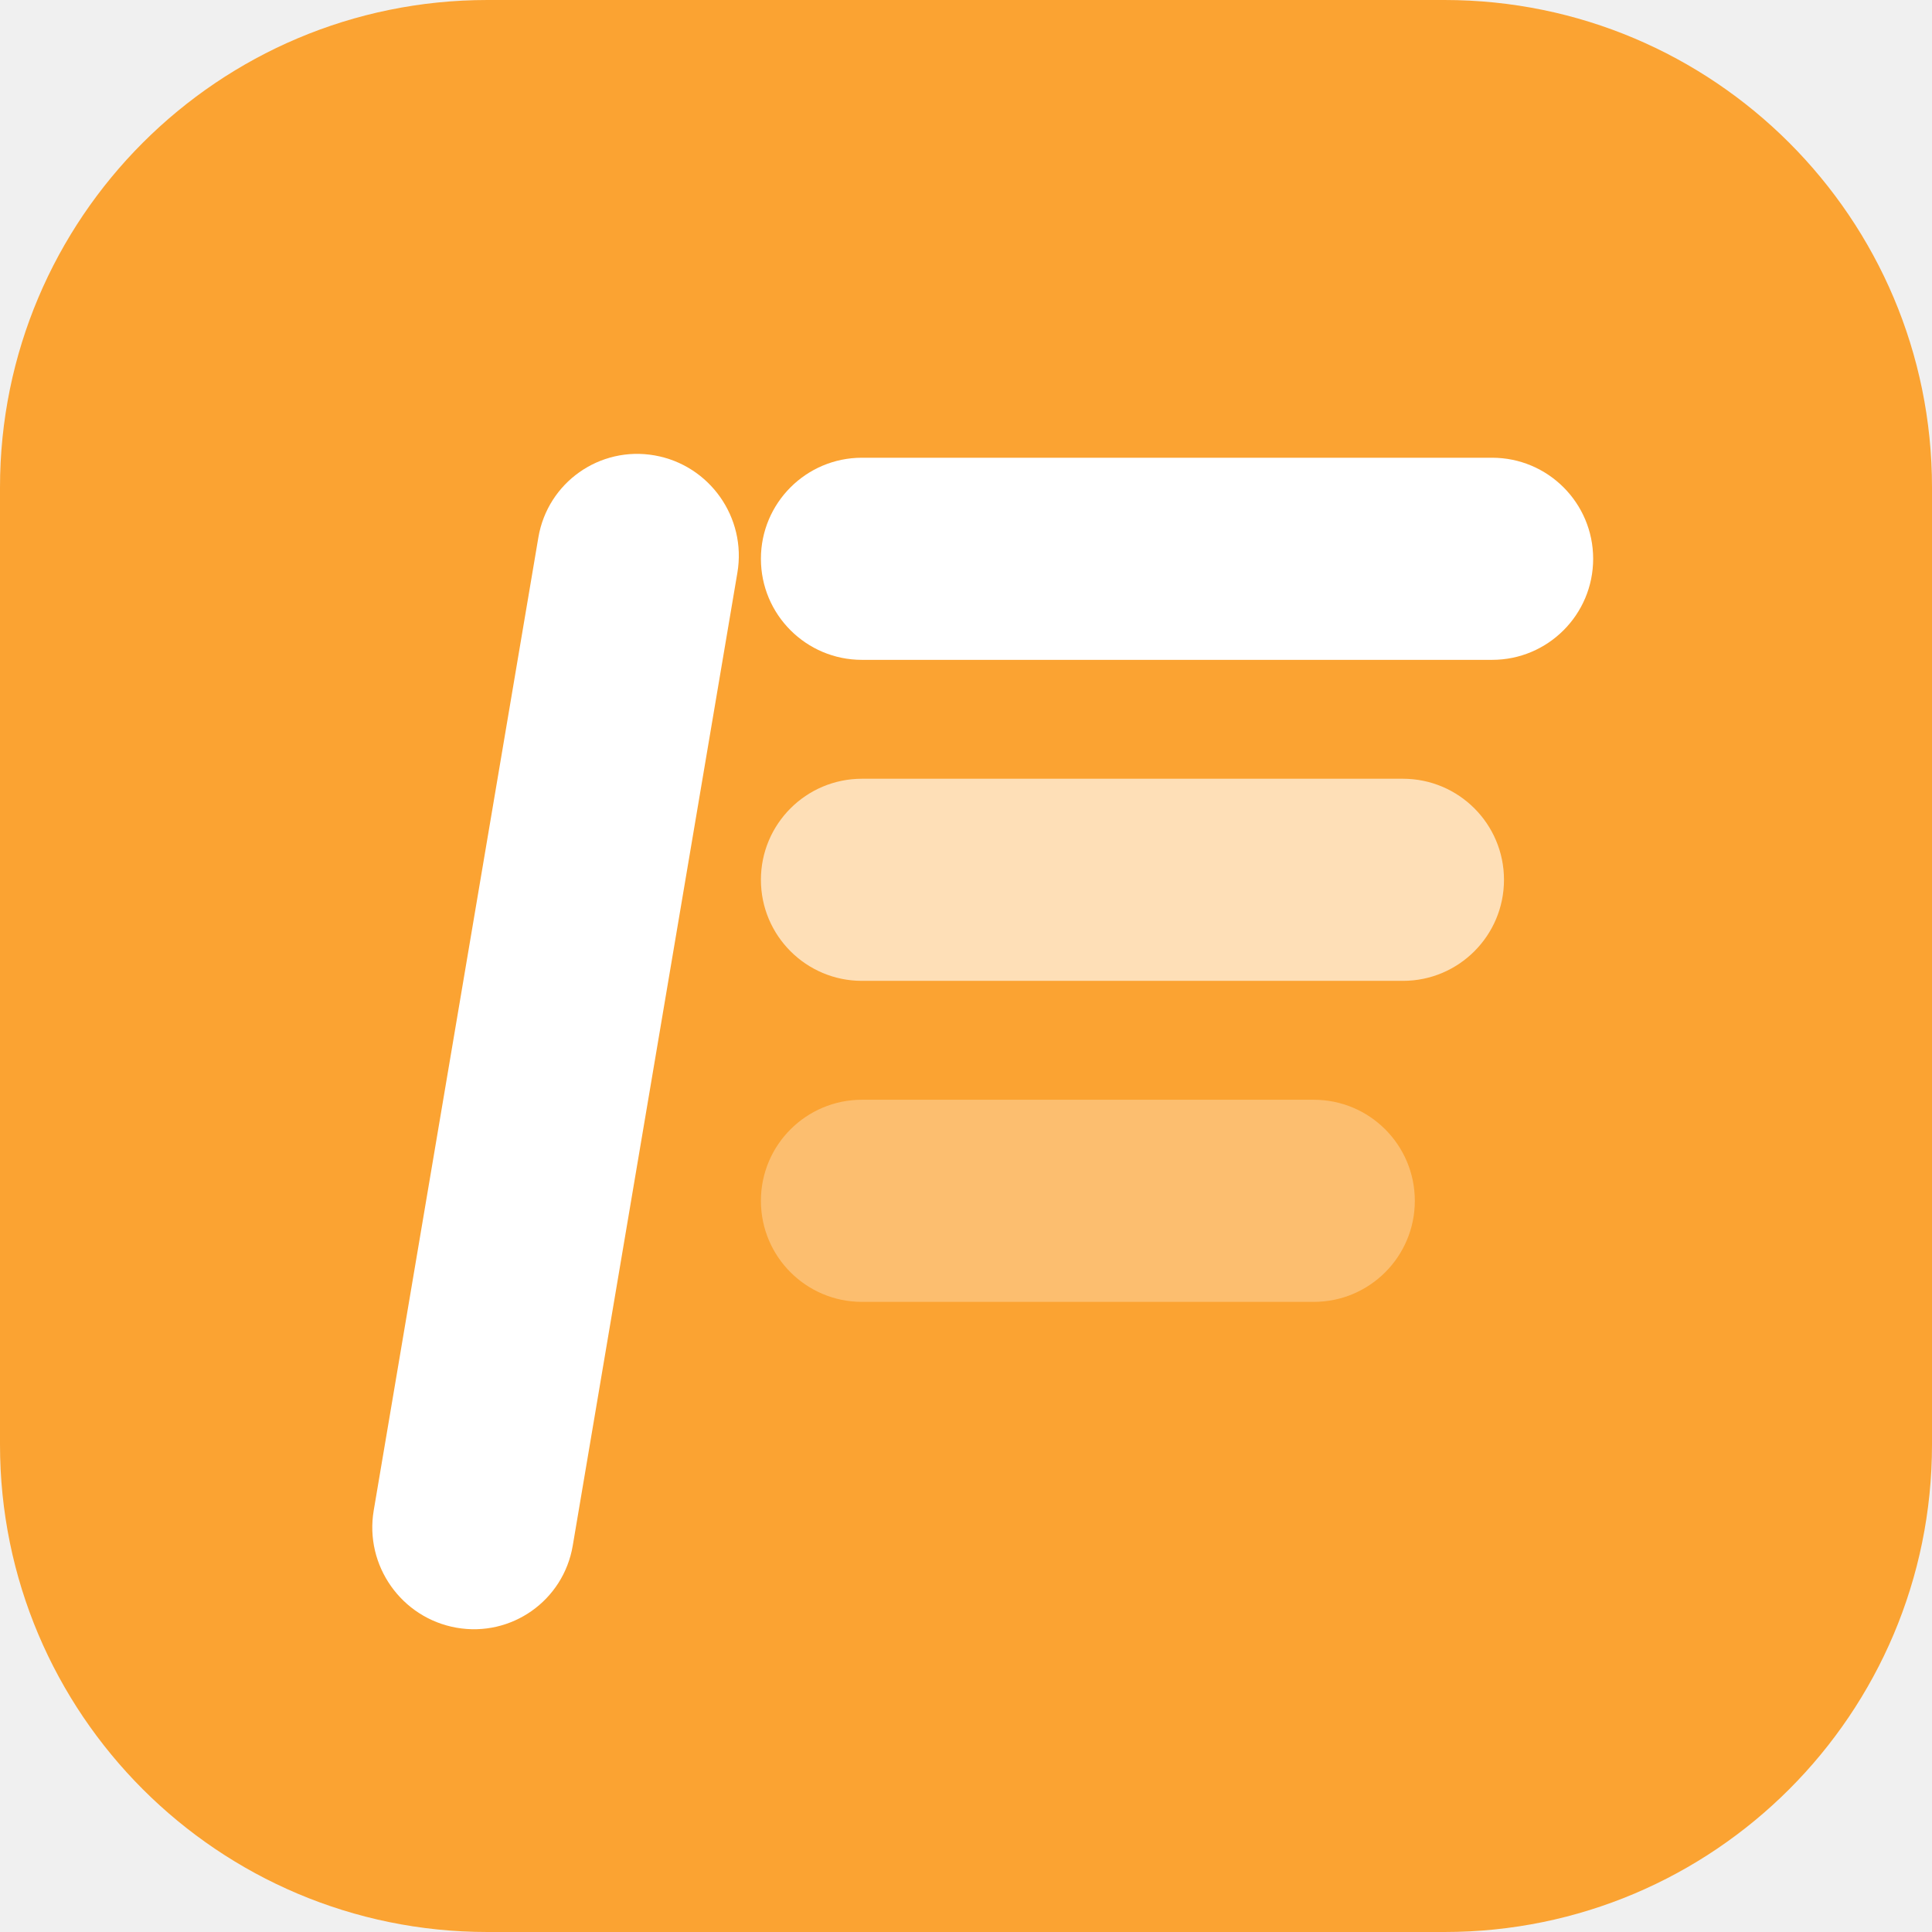
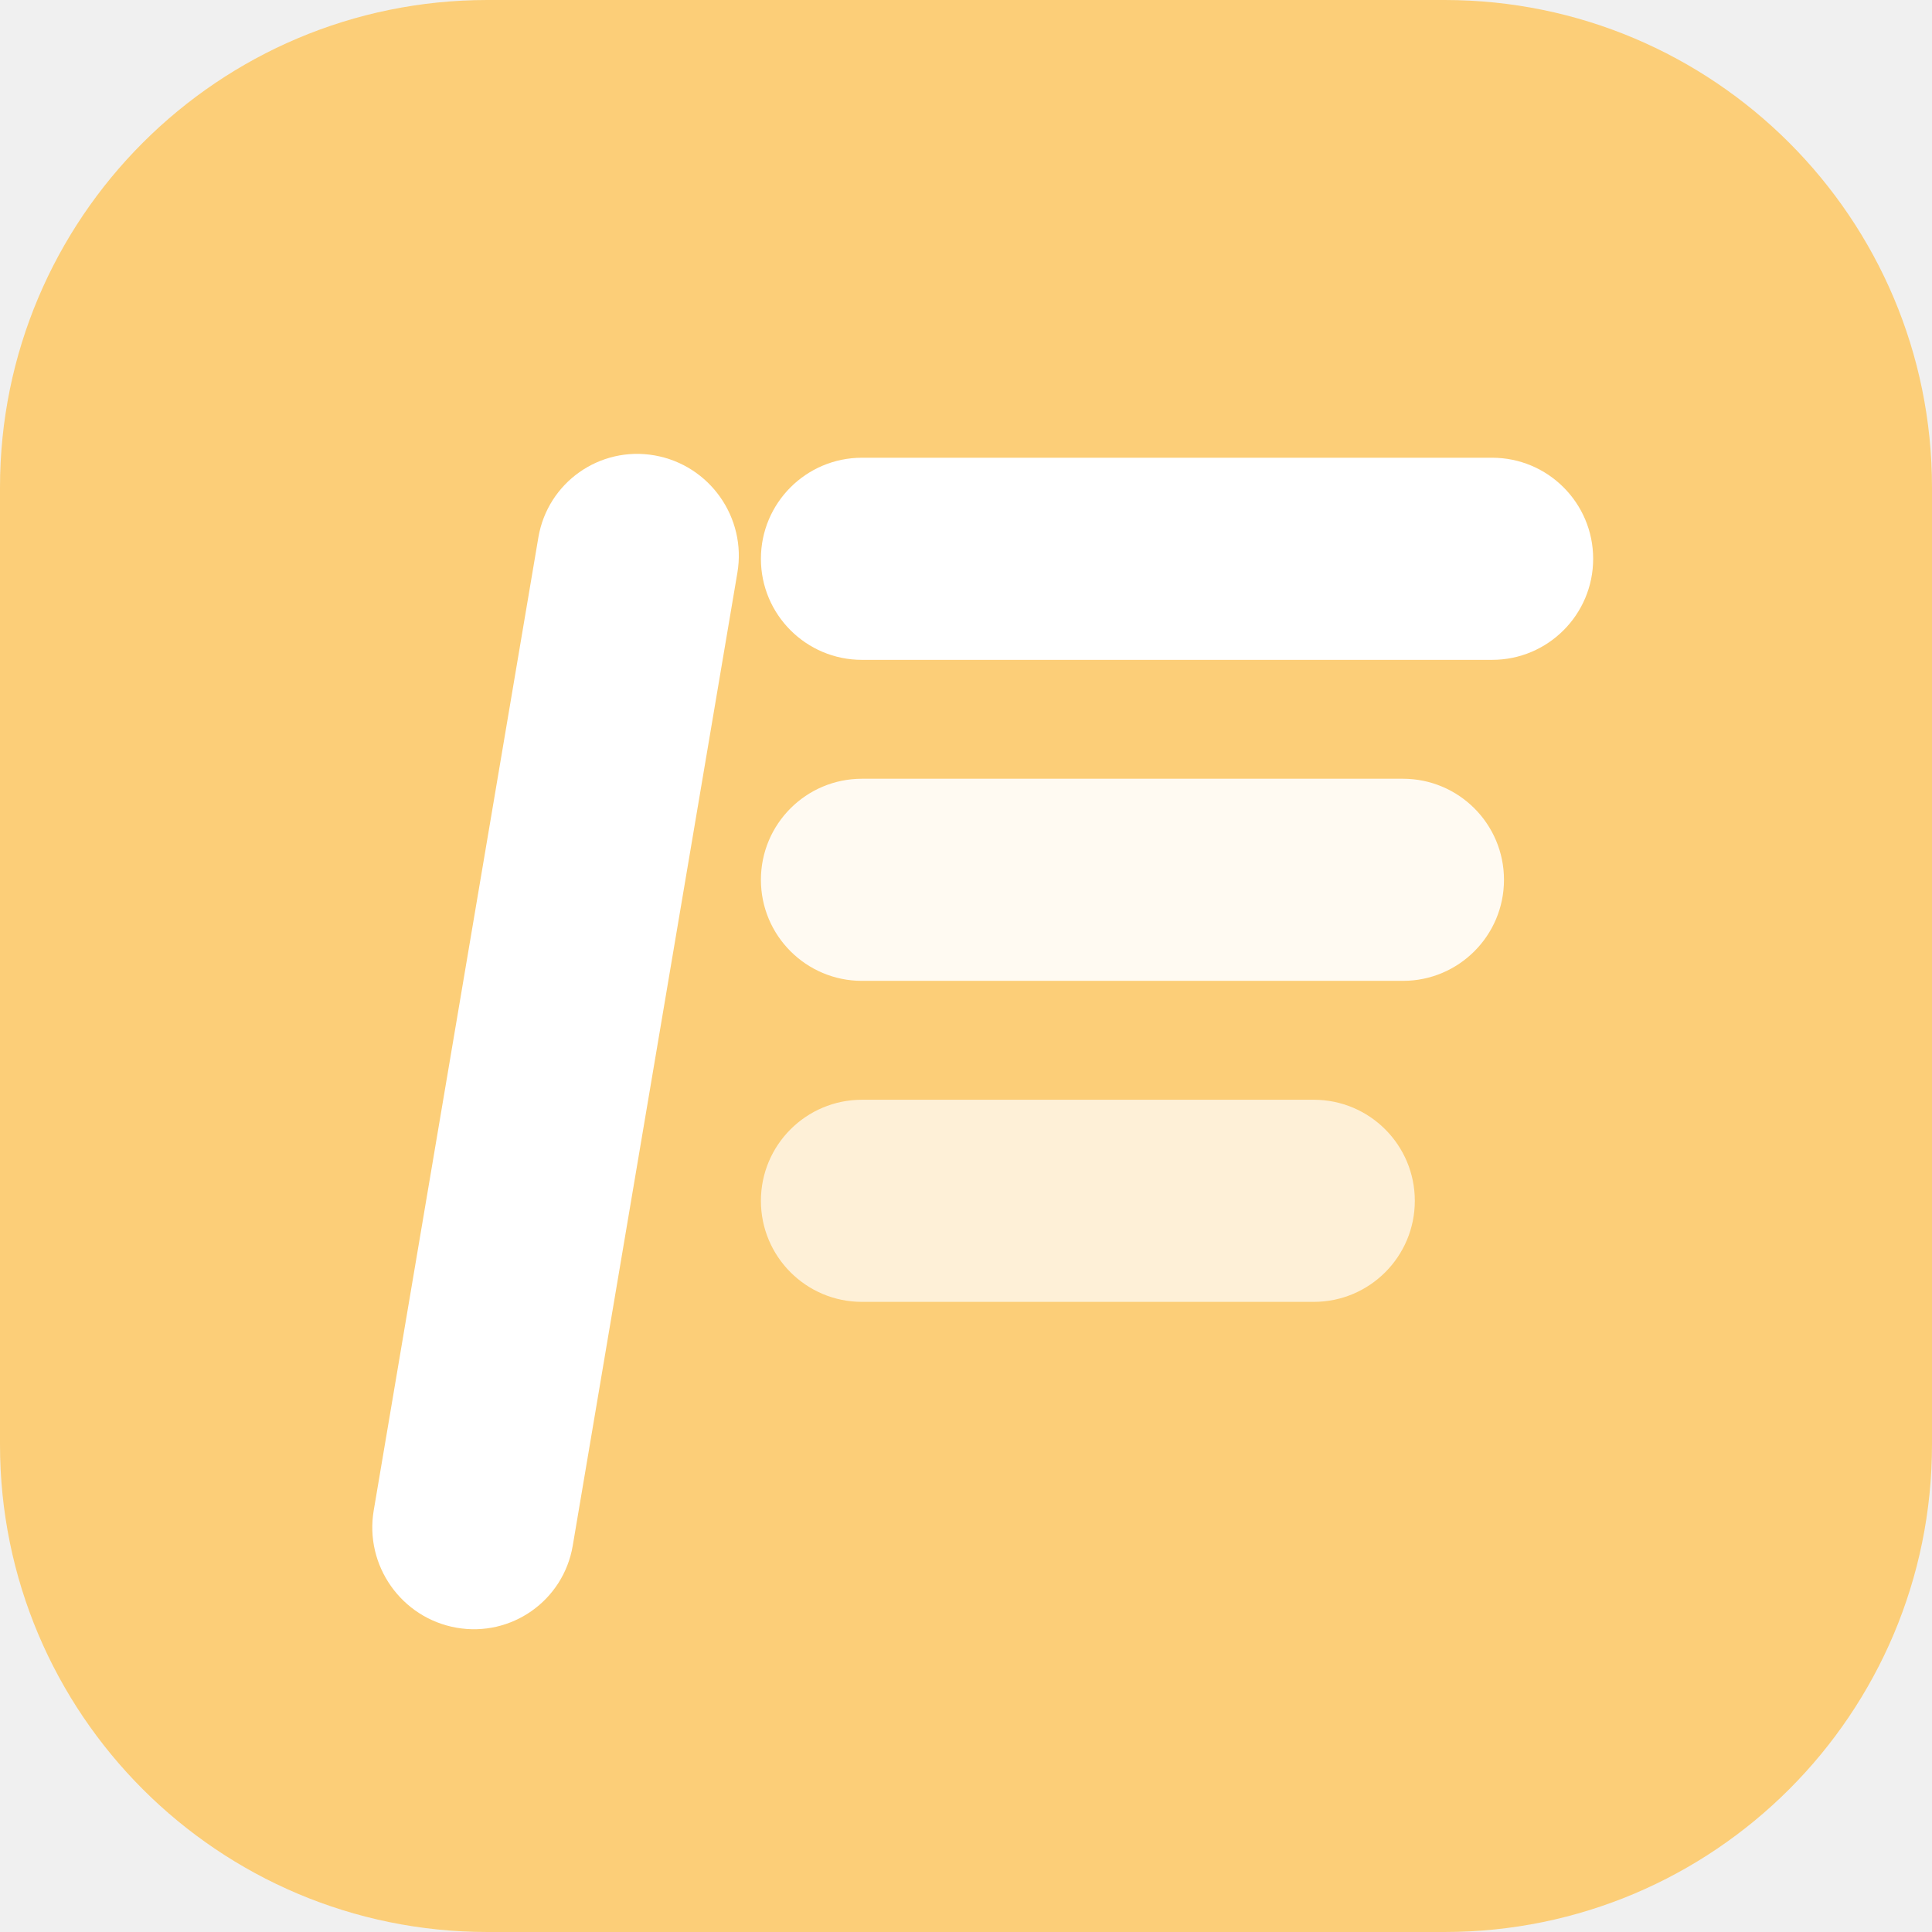
<svg xmlns="http://www.w3.org/2000/svg" width="325" height="325" viewBox="0 0 325 325" fill="none">
-   <rect width="325" height="325" rx="82" fill="#FBA332" />
+   <rect width="325" height="325" rx="82" fill="#FCCE78" />
  <rect x="128" y="77" width="140" height="34" rx="17" fill="white" />
  <rect width="200" height="34" rx="17" transform="matrix(-0.166843 0.985983 -0.984725 -0.174117 126.88 79.5718)" fill="white" />
-   <rect x="128" y="131" width="125" height="34" rx="17" fill="white" fill-opacity="0.65" />
-   <rect x="128" y="185" width="110" height="34" rx="17" fill="white" fill-opacity="0.3" />
+   <rect x="128" y="131" width="125" height="34" rx="17" fill="white" fill-opacity="0.9" />
+   <rect x="128" y="185" width="110" height="34" rx="17" fill="white" fill-opacity="0.7" />
</svg>
